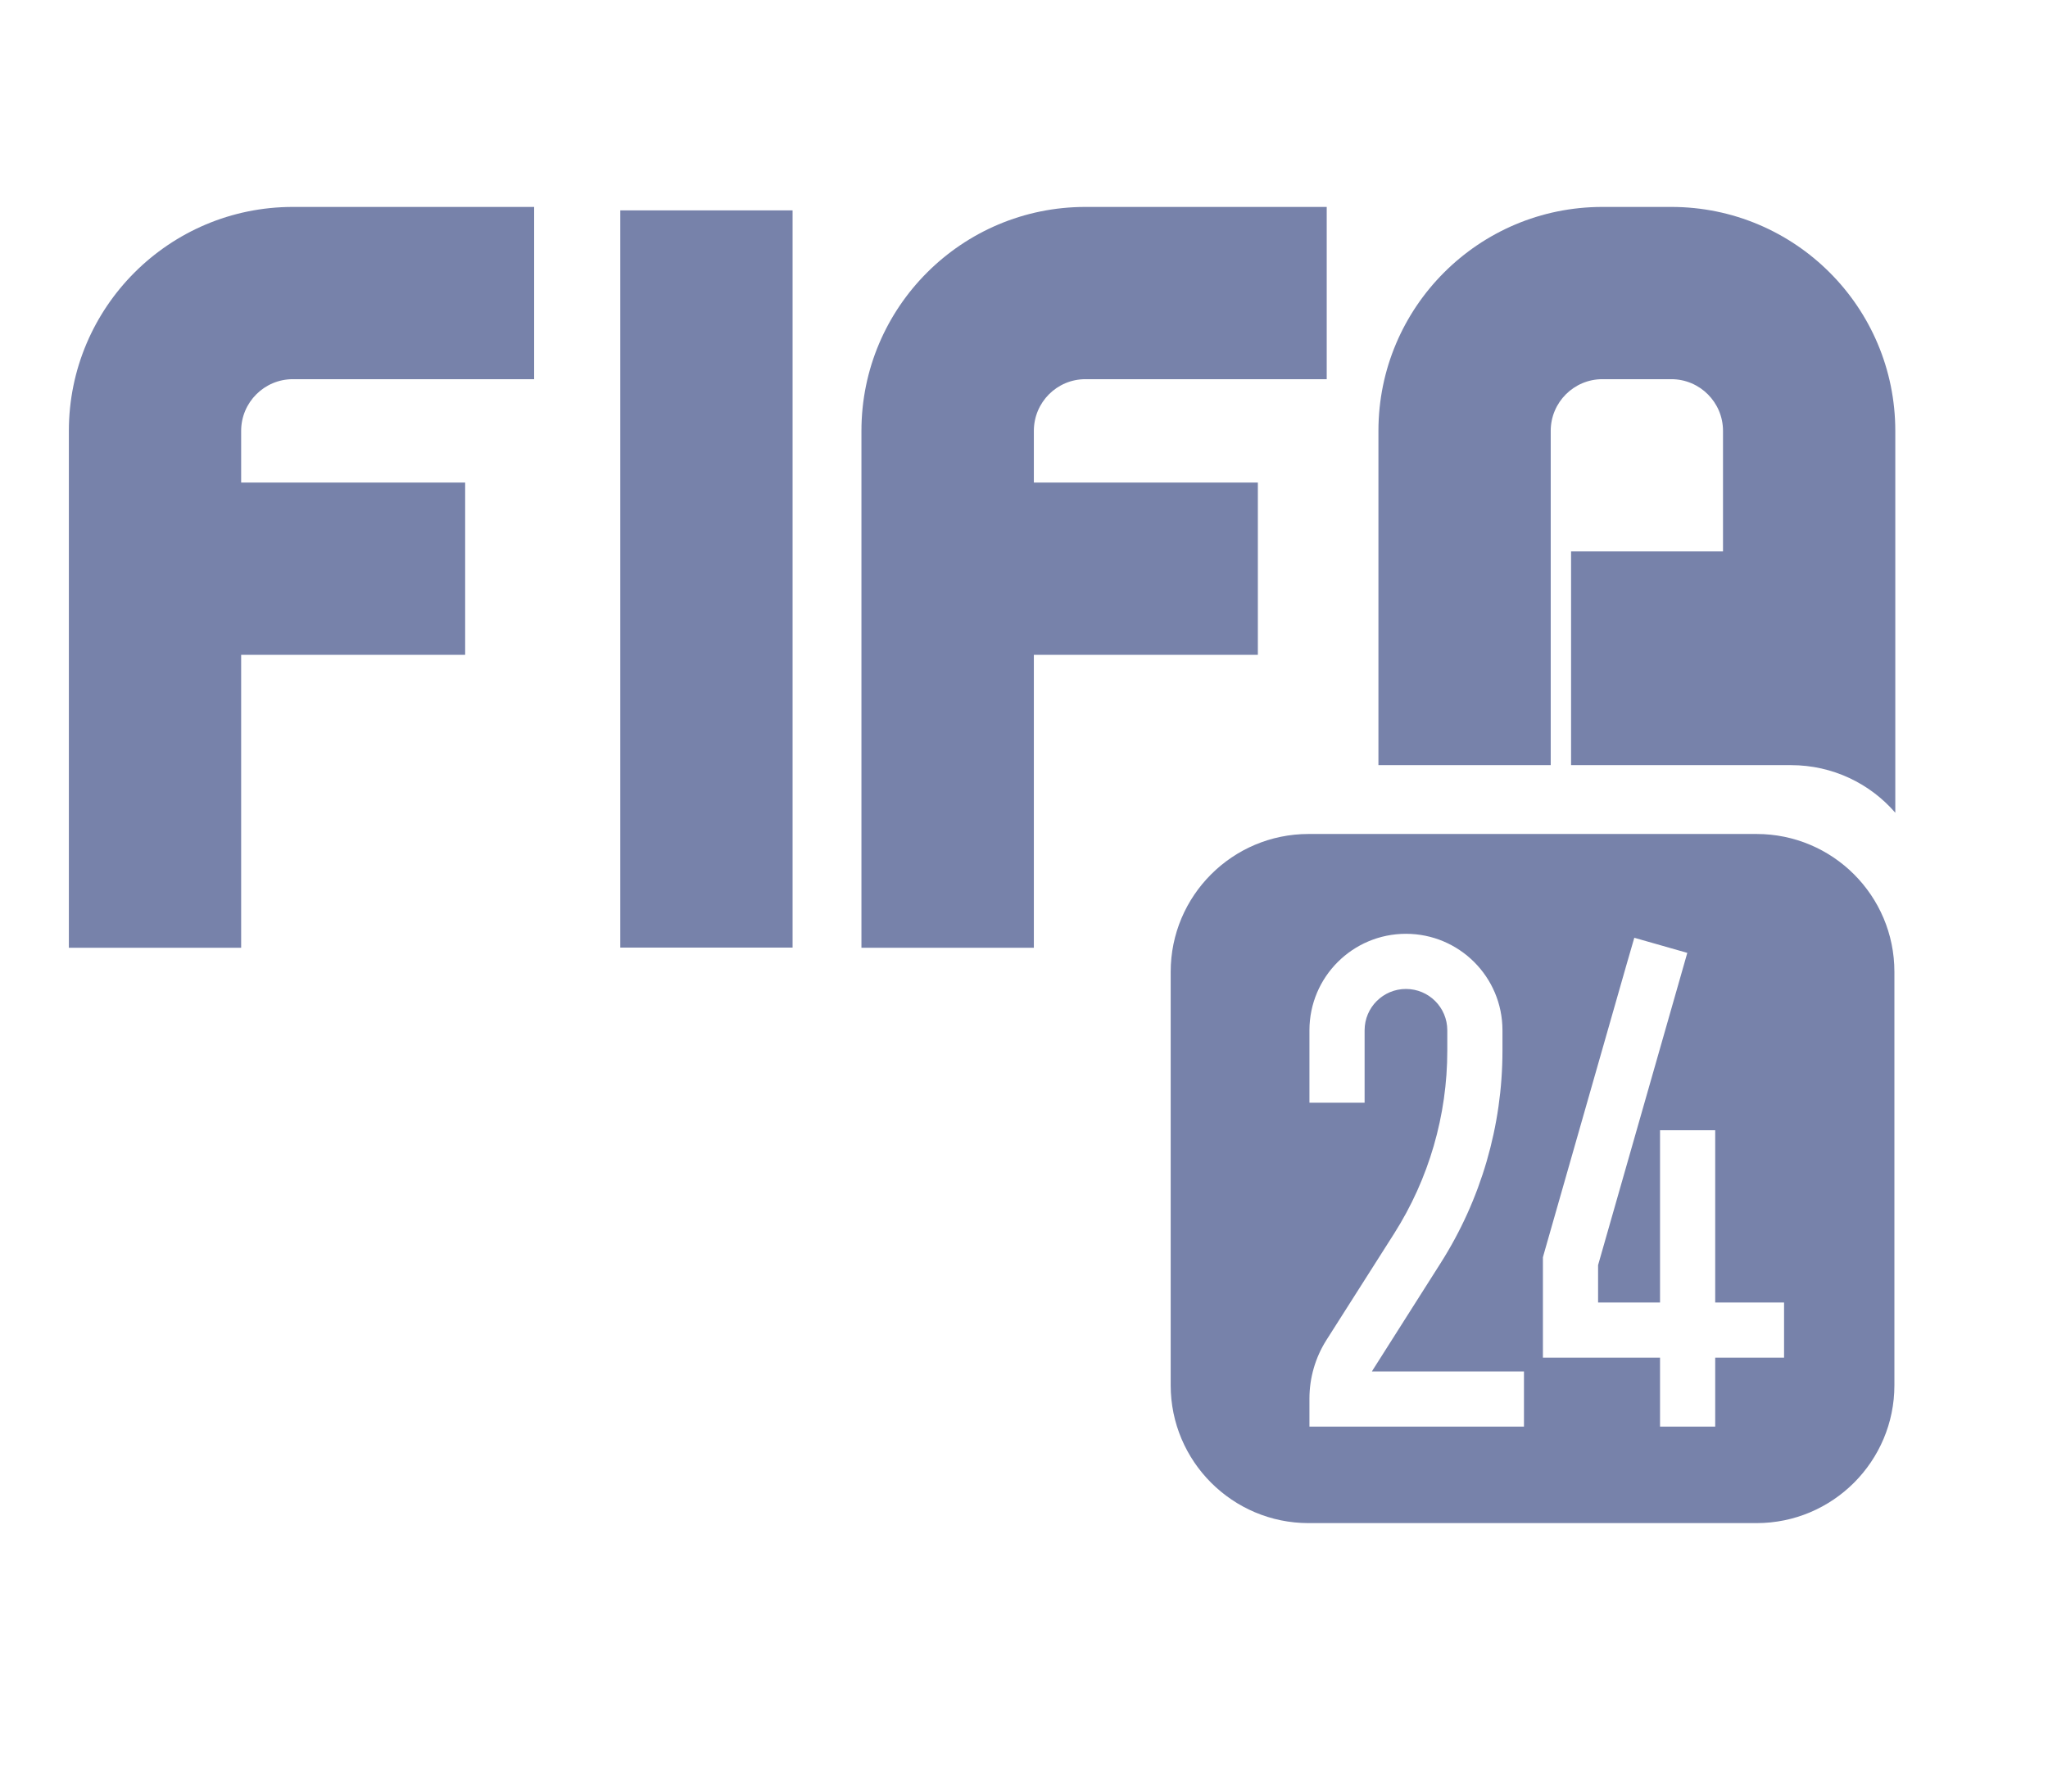
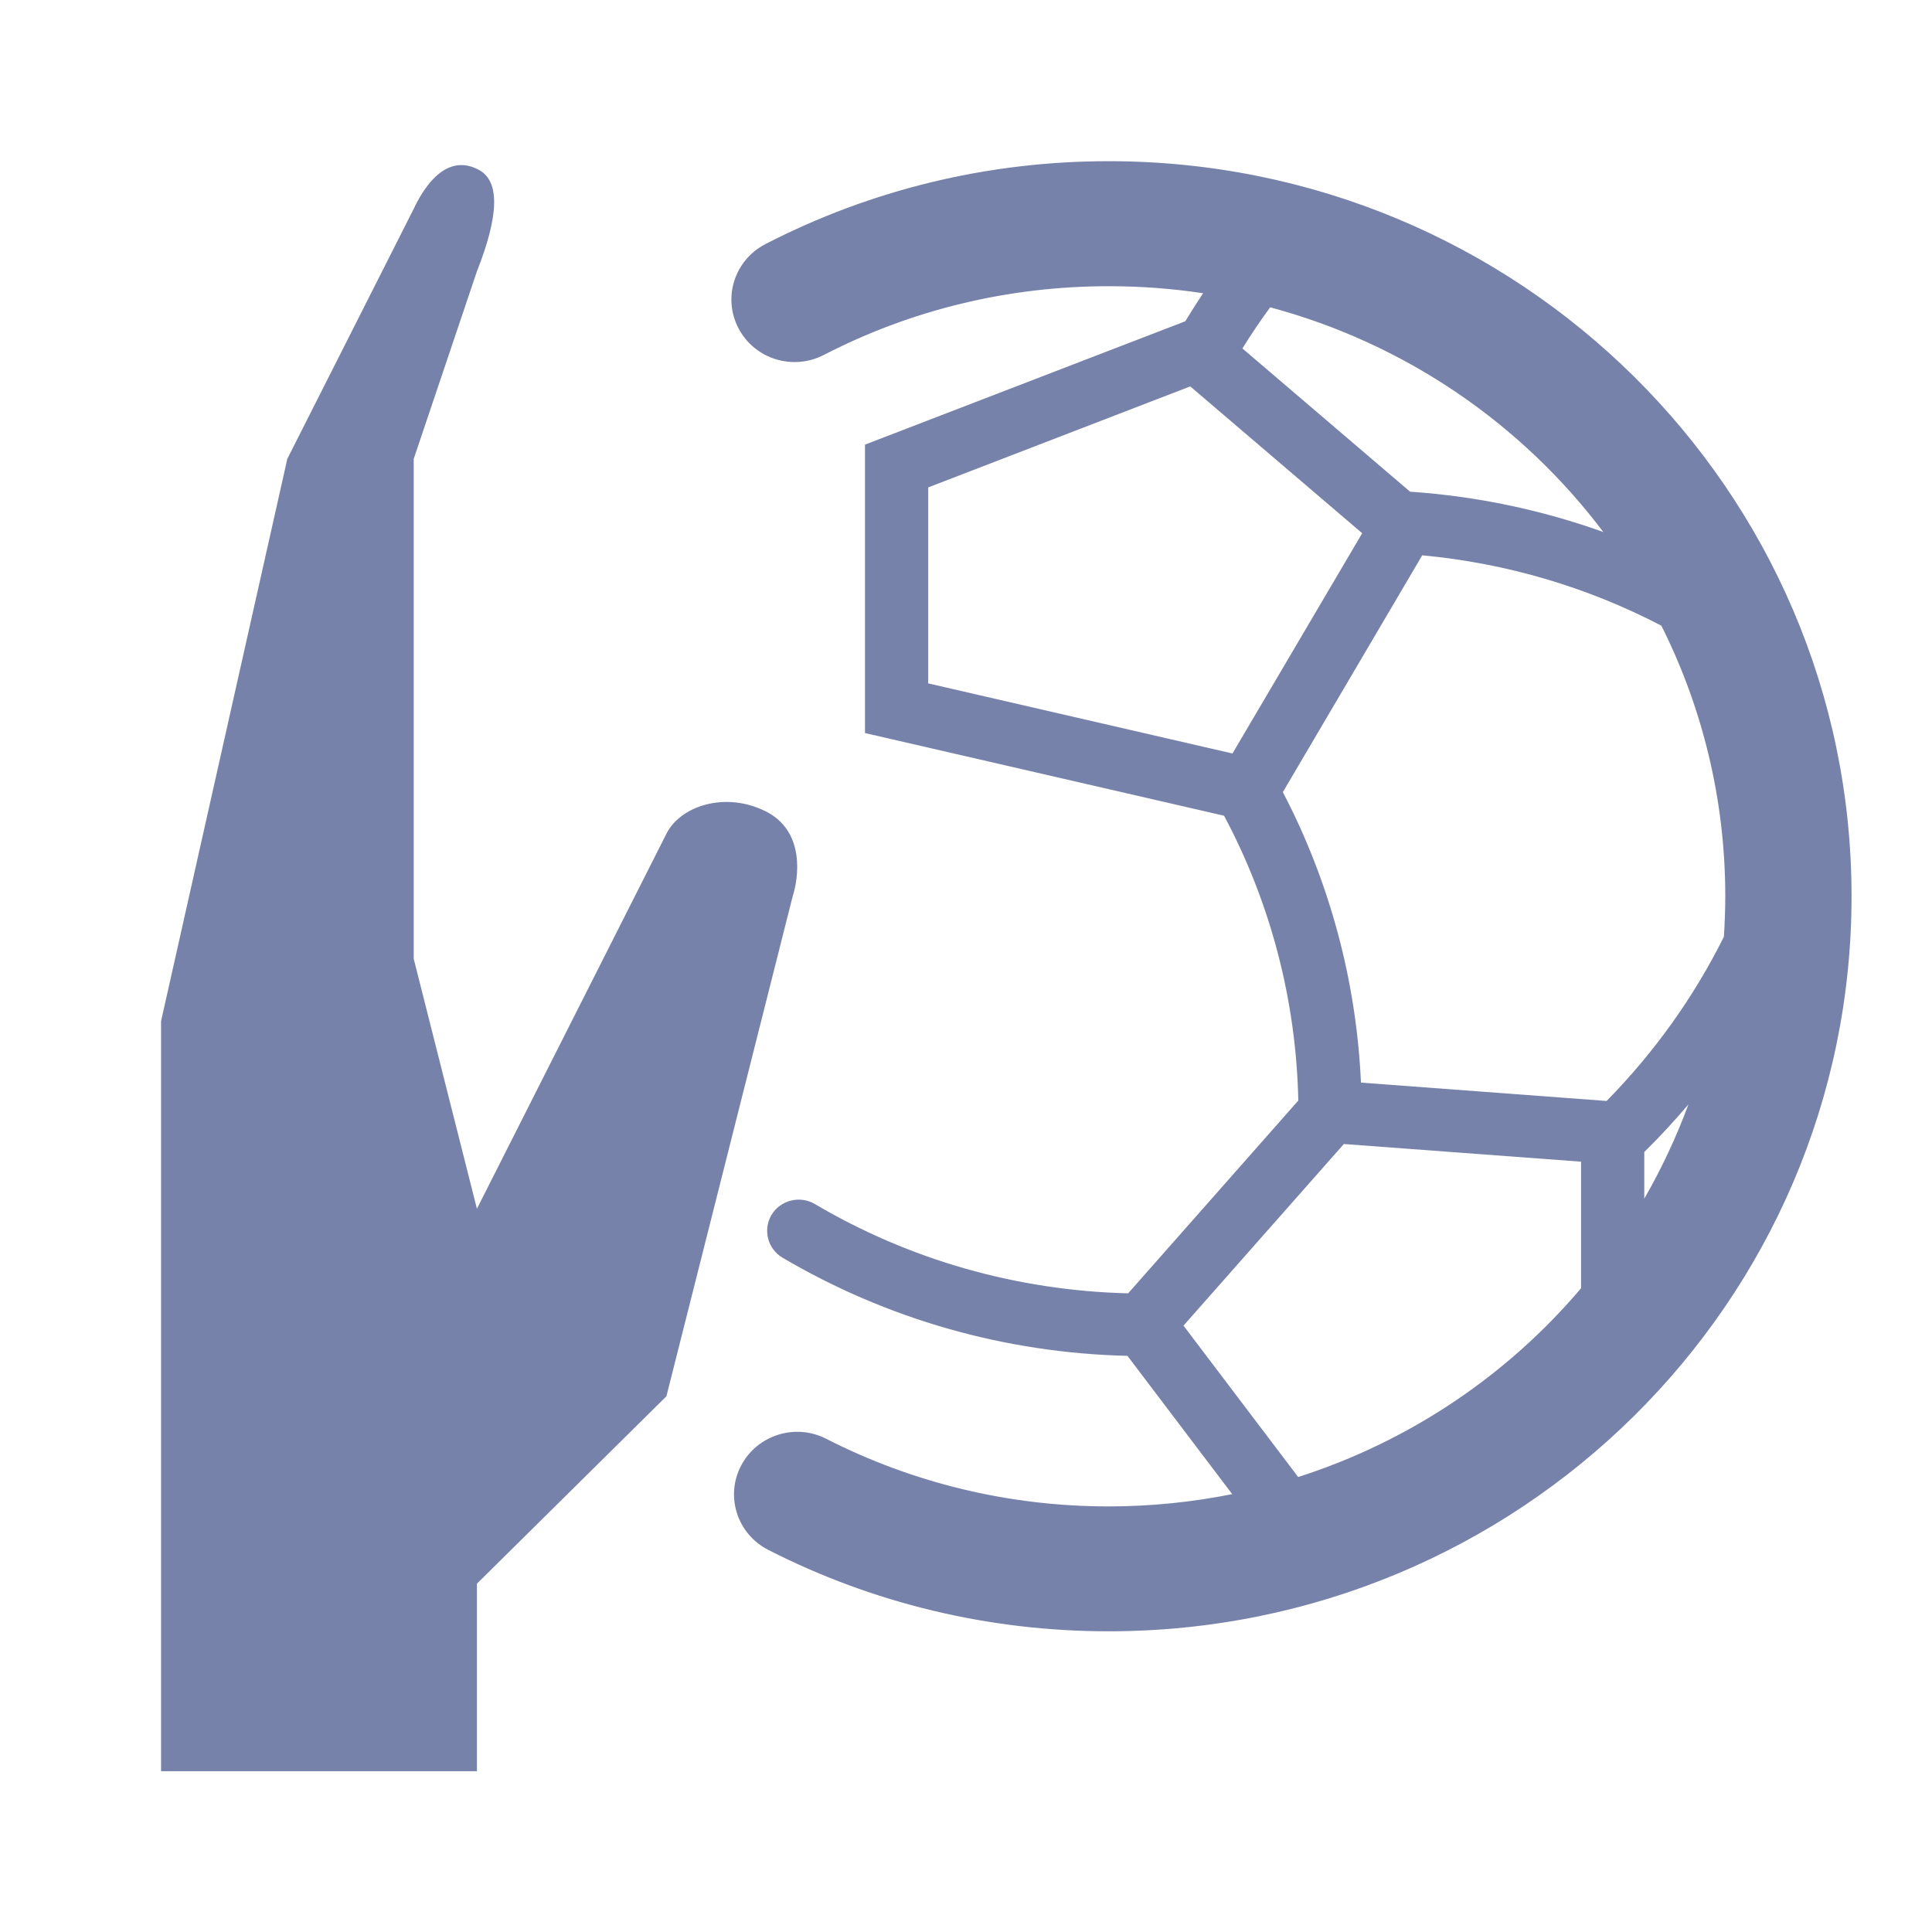
- <svg xmlns="http://www.w3.org/2000/svg" width="16" height="14" viewBox="0 0 16 14" fill="none">
-   <path fill-rule="evenodd" clip-rule="evenodd" d="M2.288 1.617C1.322 1.617 0.538 2.401 0.538 3.367V7.406H1.884V5.117H3.634V3.771H1.884V3.367C1.884 3.144 2.065 2.963 2.288 2.963H4.173V1.617H2.288ZM12.519 1.617C11.552 1.617 10.769 2.401 10.769 3.367V5.979H12.115V3.367C12.115 3.144 12.296 2.963 12.519 2.963H13.057C13.28 2.963 13.461 3.144 13.461 3.367V4.309H12.274V5.979H13.992C14.318 5.979 14.61 6.123 14.807 6.351V5.978V3.367C14.807 2.401 14.024 1.617 13.057 1.617H12.519ZM10.223 6.517C9.629 6.517 9.146 6.999 9.146 7.594V10.825C9.146 11.419 9.629 11.902 10.223 11.902H13.723C14.318 11.902 14.8 11.419 14.8 10.825V7.594C14.8 6.999 14.318 6.517 13.723 6.517H10.223ZM10.661 8.051C10.661 7.872 10.806 7.728 10.984 7.728C11.162 7.728 11.307 7.872 11.307 8.051V8.21C11.307 8.716 11.163 9.212 10.892 9.639L10.363 10.471C10.276 10.608 10.23 10.767 10.23 10.929V10.932V11.148H10.446H11.691H11.906V10.717H11.691H10.718C10.721 10.712 10.724 10.707 10.727 10.702L11.255 9.87C11.57 9.374 11.738 8.798 11.738 8.21V8.051C11.738 7.634 11.4 7.297 10.984 7.297C10.568 7.297 10.23 7.634 10.23 8.051V8.401V8.617H10.661V8.401V8.051ZM13.123 7.653L13.182 7.446L12.768 7.328L12.708 7.535L12.062 9.796L12.054 9.825V9.855V10.394V10.609H12.269H12.969V10.932V11.148H13.4V10.932V10.609H13.723H13.938V10.178H13.723H13.4V9.048V8.832H12.969V9.048V10.178H12.485V9.886L13.123 7.653ZM6.73 3.367C6.73 2.401 7.514 1.617 8.48 1.617H10.365V2.963H8.48C8.257 2.963 8.077 3.144 8.077 3.367V3.771H9.827V5.117H8.077V7.406H6.73V3.367ZM4.846 1.644L4.846 7.405H6.192V1.644H4.846Z" fill="#7782AA" />
+ <svg xmlns="http://www.w3.org/2000/svg" width="14" height="14" viewBox="0 0 14 14" fill="none">
+   <path d="M11.642 7.978C11.987 7.627 12.274 7.226 12.492 6.788C12.498 6.691 12.502 6.593 12.502 6.495C12.502 5.79 12.335 5.125 12.039 4.534C11.504 4.255 10.917 4.081 10.306 4.024L9.296 5.74C9.637 6.393 9.829 7.112 9.862 7.845L11.642 7.978ZM11.915 8.348V8.686C12.04 8.469 12.147 8.241 12.235 8.003C12.133 8.123 12.027 8.238 11.915 8.348ZM11.457 9.335V8.418L9.738 8.29L8.576 9.606L9.407 10.703C10.216 10.444 10.923 9.965 11.457 9.335ZM8.929 10.827L8.17 9.825C7.279 9.804 6.423 9.557 5.671 9.114C5.562 9.05 5.527 8.911 5.591 8.803C5.656 8.696 5.797 8.661 5.905 8.725C6.588 9.128 7.365 9.352 8.175 9.372L9.408 7.975C9.393 7.256 9.21 6.548 8.87 5.911L6.268 5.312V3.222L8.589 2.328C8.631 2.259 8.674 2.192 8.718 2.125C8.495 2.091 8.266 2.074 8.033 2.074C7.304 2.074 6.601 2.246 5.97 2.572C5.745 2.688 5.469 2.602 5.352 2.38C5.235 2.158 5.322 1.885 5.546 1.769C6.308 1.376 7.156 1.168 8.033 1.168C11.007 1.168 13.417 3.553 13.417 6.495C13.417 9.437 11.007 11.821 8.033 11.821C7.164 11.821 6.323 11.617 5.567 11.231C5.342 11.116 5.254 10.843 5.37 10.621C5.486 10.399 5.762 10.311 5.987 10.426C6.614 10.746 7.311 10.916 8.033 10.916C8.34 10.916 8.64 10.885 8.929 10.827ZM10.218 3.563C10.701 3.596 11.171 3.695 11.618 3.855C11.028 3.072 10.183 2.489 9.204 2.227C9.133 2.324 9.066 2.423 9.003 2.525L10.218 3.563ZM1.167 12.835V7.4L2.082 3.325L2.998 1.513C3.085 1.328 3.247 1.109 3.472 1.232C3.622 1.314 3.617 1.559 3.456 1.966L2.998 3.325V6.948L3.456 8.759L4.829 6.042C4.929 5.841 5.253 5.733 5.546 5.878C5.84 6.023 5.785 6.37 5.744 6.495L4.829 10.118L3.456 11.476V12.835H1.167ZM8.625 2.8L6.726 3.532V4.952L8.931 5.46L9.871 3.864L8.625 2.8Z" fill="#7782AA" />
</svg>
